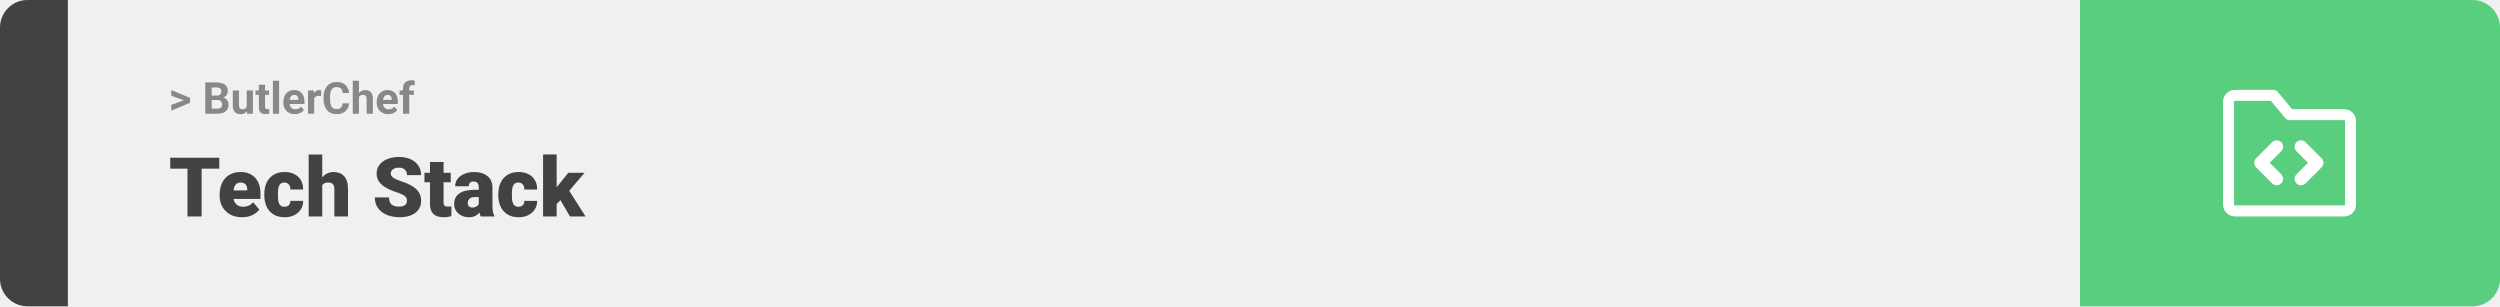
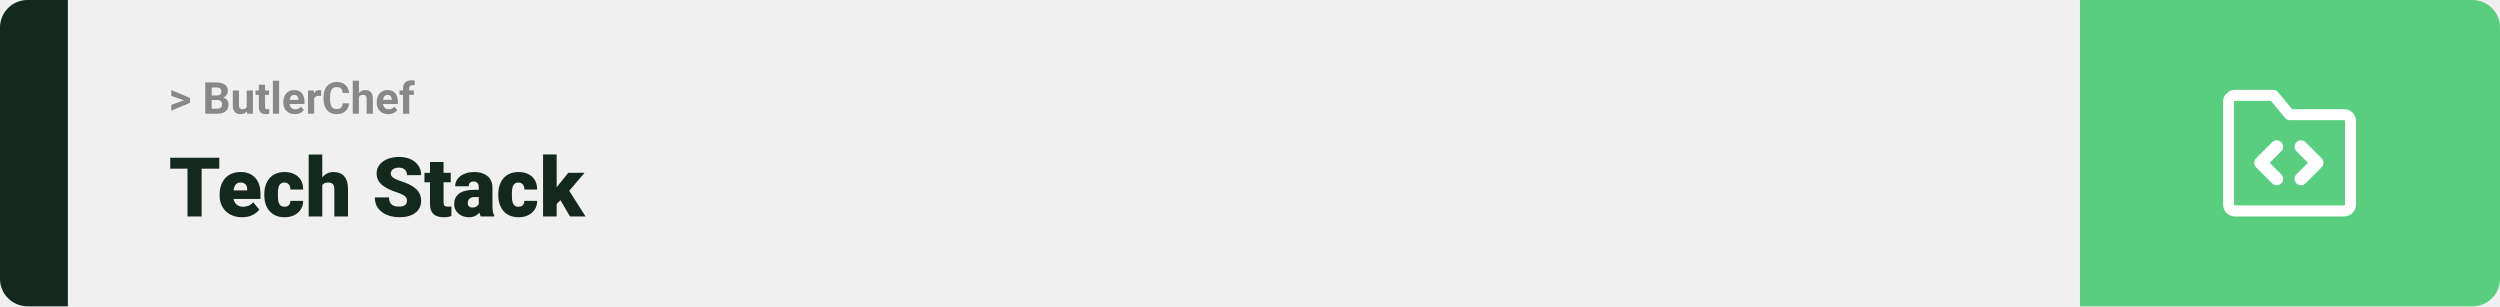
<svg xmlns="http://www.w3.org/2000/svg" width="1363" height="167" viewBox="0 0 1363 167" fill="none">
  <rect width="1363" height="167" rx="15" fill="#F0F0F0" />
-   <path d="M0 15C0 6.716 6.716 0 15 0H37V167H15C6.716 167 0 160.284 0 152V15Z" fill="#424241" />
+   <path d="M0 15C0 6.716 6.716 0 15 0H37V167H15C6.716 167 0 160.284 0 152V15Z" fill="#14281D" />
  <path d="M100.906 54.922L93.394 52.238V49.086L103.602 53.375V55.637L100.906 54.922ZM93.394 57.172L100.918 54.43L103.602 53.785V56.035L93.394 60.324V57.172ZM118.578 54.512H114.195L114.172 52.098H117.852C118.5 52.098 119.031 52.016 119.445 51.852C119.859 51.68 120.168 51.434 120.371 51.113C120.582 50.785 120.688 50.387 120.688 49.918C120.688 49.387 120.586 48.957 120.383 48.629C120.188 48.301 119.879 48.062 119.457 47.914C119.043 47.766 118.508 47.691 117.852 47.691H115.414V62H111.898V44.938H117.852C118.844 44.938 119.73 45.031 120.512 45.219C121.301 45.406 121.969 45.691 122.516 46.074C123.062 46.457 123.48 46.941 123.77 47.527C124.059 48.105 124.203 48.793 124.203 49.59C124.203 50.293 124.043 50.941 123.723 51.535C123.41 52.129 122.914 52.613 122.234 52.988C121.562 53.363 120.684 53.57 119.598 53.609L118.578 54.512ZM118.426 62H113.234L114.605 59.258H118.426C119.043 59.258 119.547 59.16 119.938 58.965C120.328 58.762 120.617 58.488 120.805 58.145C120.992 57.801 121.086 57.406 121.086 56.961C121.086 56.461 121 56.027 120.828 55.66C120.664 55.293 120.398 55.012 120.031 54.816C119.664 54.613 119.18 54.512 118.578 54.512H115.191L115.215 52.098H119.434L120.242 53.047C121.281 53.031 122.117 53.215 122.75 53.598C123.391 53.973 123.855 54.461 124.145 55.062C124.441 55.664 124.59 56.309 124.59 56.996C124.59 58.09 124.352 59.012 123.875 59.762C123.398 60.504 122.699 61.062 121.777 61.438C120.863 61.812 119.746 62 118.426 62ZM134.516 58.965V49.32H137.891V62H134.715L134.516 58.965ZM134.891 56.363L135.887 56.34C135.887 57.184 135.789 57.969 135.594 58.695C135.398 59.414 135.105 60.039 134.715 60.57C134.324 61.094 133.832 61.504 133.238 61.801C132.645 62.09 131.945 62.234 131.141 62.234C130.523 62.234 129.953 62.148 129.43 61.977C128.914 61.797 128.469 61.52 128.094 61.145C127.727 60.762 127.438 60.273 127.227 59.68C127.023 59.078 126.922 58.355 126.922 57.512V49.32H130.297V57.535C130.297 57.91 130.34 58.227 130.426 58.484C130.52 58.742 130.648 58.953 130.812 59.117C130.977 59.281 131.168 59.398 131.387 59.469C131.613 59.539 131.863 59.574 132.137 59.574C132.832 59.574 133.379 59.434 133.777 59.152C134.184 58.871 134.469 58.488 134.633 58.004C134.805 57.512 134.891 56.965 134.891 56.363ZM146.68 49.32V51.711H139.297V49.32H146.68ZM141.125 46.191H144.5V58.18C144.5 58.547 144.547 58.828 144.641 59.023C144.742 59.219 144.891 59.355 145.086 59.434C145.281 59.504 145.527 59.539 145.824 59.539C146.035 59.539 146.223 59.531 146.387 59.516C146.559 59.492 146.703 59.469 146.82 59.445L146.832 61.93C146.543 62.023 146.23 62.098 145.895 62.152C145.559 62.207 145.188 62.234 144.781 62.234C144.039 62.234 143.391 62.113 142.836 61.871C142.289 61.621 141.867 61.223 141.57 60.676C141.273 60.129 141.125 59.41 141.125 58.52V46.191ZM152.164 44V62H148.777V44H152.164ZM160.789 62.234C159.805 62.234 158.922 62.078 158.141 61.766C157.359 61.445 156.695 61.004 156.148 60.441C155.609 59.879 155.195 59.227 154.906 58.484C154.617 57.734 154.473 56.938 154.473 56.094V55.625C154.473 54.664 154.609 53.785 154.883 52.988C155.156 52.191 155.547 51.5 156.055 50.914C156.57 50.328 157.195 49.879 157.93 49.566C158.664 49.246 159.492 49.086 160.414 49.086C161.312 49.086 162.109 49.234 162.805 49.531C163.5 49.828 164.082 50.25 164.551 50.797C165.027 51.344 165.387 52 165.629 52.766C165.871 53.523 165.992 54.367 165.992 55.297V56.703H155.914V54.453H162.676V54.195C162.676 53.727 162.59 53.309 162.418 52.941C162.254 52.566 162.004 52.27 161.668 52.051C161.332 51.832 160.902 51.723 160.379 51.723C159.934 51.723 159.551 51.82 159.23 52.016C158.91 52.211 158.648 52.484 158.445 52.836C158.25 53.188 158.102 53.602 158 54.078C157.906 54.547 157.859 55.062 157.859 55.625V56.094C157.859 56.602 157.93 57.07 158.07 57.5C158.219 57.93 158.426 58.301 158.691 58.613C158.965 58.926 159.293 59.168 159.676 59.34C160.066 59.512 160.508 59.598 161 59.598C161.609 59.598 162.176 59.48 162.699 59.246C163.23 59.004 163.688 58.641 164.07 58.156L165.711 59.938C165.445 60.32 165.082 60.688 164.621 61.039C164.168 61.391 163.621 61.68 162.98 61.906C162.34 62.125 161.609 62.234 160.789 62.234ZM171.289 52.086V62H167.914V49.32H171.09L171.289 52.086ZM175.109 49.238L175.051 52.367C174.887 52.344 174.688 52.324 174.453 52.309C174.227 52.285 174.02 52.273 173.832 52.273C173.355 52.273 172.941 52.336 172.59 52.461C172.246 52.578 171.957 52.754 171.723 52.988C171.496 53.223 171.324 53.508 171.207 53.844C171.098 54.18 171.035 54.562 171.02 54.992L170.34 54.781C170.34 53.961 170.422 53.207 170.586 52.52C170.75 51.824 170.988 51.219 171.301 50.703C171.621 50.188 172.012 49.789 172.473 49.508C172.934 49.227 173.461 49.086 174.055 49.086C174.242 49.086 174.434 49.102 174.629 49.133C174.824 49.156 174.984 49.191 175.109 49.238ZM186.805 56.34H190.309C190.238 57.488 189.922 58.508 189.359 59.398C188.805 60.289 188.027 60.984 187.027 61.484C186.035 61.984 184.84 62.234 183.441 62.234C182.348 62.234 181.367 62.047 180.5 61.672C179.633 61.289 178.891 60.742 178.273 60.031C177.664 59.32 177.199 58.461 176.879 57.453C176.559 56.445 176.398 55.316 176.398 54.066V52.883C176.398 51.633 176.562 50.504 176.891 49.496C177.227 48.48 177.703 47.617 178.32 46.906C178.945 46.195 179.691 45.648 180.559 45.266C181.426 44.883 182.395 44.691 183.465 44.691C184.887 44.691 186.086 44.949 187.062 45.465C188.047 45.98 188.809 46.691 189.348 47.598C189.895 48.504 190.223 49.535 190.332 50.691H186.816C186.777 50.004 186.641 49.422 186.406 48.945C186.172 48.461 185.816 48.098 185.34 47.855C184.871 47.605 184.246 47.48 183.465 47.48C182.879 47.48 182.367 47.59 181.93 47.809C181.492 48.027 181.125 48.359 180.828 48.805C180.531 49.25 180.309 49.812 180.16 50.492C180.02 51.164 179.949 51.953 179.949 52.859V54.066C179.949 54.949 180.016 55.727 180.148 56.398C180.281 57.062 180.484 57.625 180.758 58.086C181.039 58.539 181.398 58.883 181.836 59.117C182.281 59.344 182.816 59.457 183.441 59.457C184.176 59.457 184.781 59.34 185.258 59.105C185.734 58.871 186.098 58.523 186.348 58.062C186.605 57.602 186.758 57.027 186.805 56.34ZM195.699 44V62H192.324V44H195.699ZM195.219 55.215H194.293C194.301 54.332 194.418 53.52 194.645 52.777C194.871 52.027 195.195 51.379 195.617 50.832C196.039 50.277 196.543 49.848 197.129 49.543C197.723 49.238 198.379 49.086 199.098 49.086C199.723 49.086 200.289 49.176 200.797 49.355C201.312 49.527 201.754 49.809 202.121 50.199C202.496 50.582 202.785 51.086 202.988 51.711C203.191 52.336 203.293 53.094 203.293 53.984V62H199.895V53.961C199.895 53.398 199.812 52.957 199.648 52.637C199.492 52.309 199.262 52.078 198.957 51.945C198.66 51.805 198.293 51.734 197.855 51.734C197.371 51.734 196.957 51.824 196.613 52.004C196.277 52.184 196.008 52.434 195.805 52.754C195.602 53.066 195.453 53.434 195.359 53.855C195.266 54.277 195.219 54.73 195.219 55.215ZM211.695 62.234C210.711 62.234 209.828 62.078 209.047 61.766C208.266 61.445 207.602 61.004 207.055 60.441C206.516 59.879 206.102 59.227 205.812 58.484C205.523 57.734 205.379 56.938 205.379 56.094V55.625C205.379 54.664 205.516 53.785 205.789 52.988C206.062 52.191 206.453 51.5 206.961 50.914C207.477 50.328 208.102 49.879 208.836 49.566C209.57 49.246 210.398 49.086 211.32 49.086C212.219 49.086 213.016 49.234 213.711 49.531C214.406 49.828 214.988 50.25 215.457 50.797C215.934 51.344 216.293 52 216.535 52.766C216.777 53.523 216.898 54.367 216.898 55.297V56.703H206.82V54.453H213.582V54.195C213.582 53.727 213.496 53.309 213.324 52.941C213.16 52.566 212.91 52.27 212.574 52.051C212.238 51.832 211.809 51.723 211.285 51.723C210.84 51.723 210.457 51.82 210.137 52.016C209.816 52.211 209.555 52.484 209.352 52.836C209.156 53.188 209.008 53.602 208.906 54.078C208.812 54.547 208.766 55.062 208.766 55.625V56.094C208.766 56.602 208.836 57.07 208.977 57.5C209.125 57.93 209.332 58.301 209.598 58.613C209.871 58.926 210.199 59.168 210.582 59.34C210.973 59.512 211.414 59.598 211.906 59.598C212.516 59.598 213.082 59.48 213.605 59.246C214.137 59.004 214.594 58.641 214.977 58.156L216.617 59.938C216.352 60.32 215.988 60.688 215.527 61.039C215.074 61.391 214.527 61.68 213.887 61.906C213.246 62.125 212.516 62.234 211.695 62.234ZM223.121 62H219.723V48.195C219.723 47.234 219.91 46.426 220.285 45.77C220.668 45.105 221.203 44.605 221.891 44.27C222.586 43.926 223.41 43.754 224.363 43.754C224.676 43.754 224.977 43.777 225.266 43.824C225.555 43.863 225.836 43.914 226.109 43.977L226.074 46.52C225.926 46.48 225.77 46.453 225.605 46.438C225.441 46.422 225.25 46.414 225.031 46.414C224.625 46.414 224.277 46.484 223.988 46.625C223.707 46.758 223.492 46.957 223.344 47.223C223.195 47.488 223.121 47.812 223.121 48.195V62ZM225.652 49.32V51.711H217.836V49.32H225.652Z" fill="#888888" />
-   <path d="M109.93 86.008V118H102.217V86.008H109.93ZM119.554 86.008V91.962H92.813V86.008H119.554ZM132.012 118.439C130.079 118.439 128.35 118.139 126.827 117.539C125.303 116.923 124.014 116.081 122.959 115.012C121.919 113.942 121.121 112.712 120.564 111.32C120.022 109.929 119.751 108.457 119.751 106.904V106.069C119.751 104.326 119.993 102.714 120.477 101.235C120.96 99.741 121.678 98.437 122.63 97.324C123.582 96.21 124.776 95.346 126.211 94.731C127.647 94.101 129.317 93.786 131.221 93.786C132.906 93.786 134.415 94.057 135.748 94.599C137.081 95.141 138.208 95.918 139.131 96.928C140.069 97.939 140.779 99.162 141.263 100.598C141.761 102.033 142.01 103.645 142.01 105.432V108.442H122.586V103.806H134.781V103.234C134.795 102.443 134.656 101.77 134.363 101.213C134.085 100.656 133.675 100.231 133.133 99.939C132.591 99.645 131.932 99.499 131.155 99.499C130.35 99.499 129.683 99.675 129.156 100.026C128.643 100.378 128.24 100.861 127.947 101.477C127.669 102.077 127.471 102.773 127.354 103.564C127.237 104.355 127.178 105.19 127.178 106.069V106.904C127.178 107.783 127.295 108.581 127.53 109.299C127.779 110.017 128.13 110.632 128.584 111.145C129.053 111.643 129.61 112.031 130.254 112.309C130.914 112.587 131.661 112.727 132.496 112.727C133.506 112.727 134.502 112.536 135.484 112.155C136.465 111.774 137.308 111.145 138.011 110.266L141.373 114.265C140.889 114.953 140.201 115.62 139.307 116.264C138.428 116.909 137.374 117.436 136.143 117.846C134.913 118.242 133.536 118.439 132.012 118.439ZM155.062 112.727C155.75 112.727 156.336 112.602 156.819 112.353C157.317 112.089 157.691 111.723 157.94 111.254C158.204 110.771 158.328 110.192 158.313 109.519H165.279C165.293 111.306 164.854 112.873 163.96 114.221C163.082 115.554 161.88 116.594 160.357 117.341C158.848 118.073 157.142 118.439 155.237 118.439C153.377 118.439 151.751 118.139 150.359 117.539C148.968 116.923 147.803 116.074 146.866 114.99C145.943 113.891 145.247 112.609 144.778 111.145C144.324 109.68 144.097 108.09 144.097 106.376V105.871C144.097 104.157 144.324 102.568 144.778 101.103C145.247 99.624 145.943 98.342 146.866 97.258C147.803 96.159 148.96 95.31 150.337 94.709C151.729 94.094 153.348 93.786 155.193 93.786C157.171 93.786 158.914 94.16 160.423 94.907C161.946 95.654 163.14 96.738 164.004 98.159C164.869 99.58 165.293 101.301 165.279 103.322H158.313C158.328 102.604 158.218 101.96 157.984 101.389C157.75 100.817 157.383 100.363 156.885 100.026C156.402 99.675 155.779 99.499 155.018 99.499C154.256 99.499 153.641 99.668 153.172 100.004C152.703 100.341 152.344 100.81 152.095 101.411C151.861 101.997 151.7 102.67 151.612 103.432C151.539 104.194 151.502 105.007 151.502 105.871V106.376C151.502 107.255 151.539 108.083 151.612 108.859C151.7 109.621 151.868 110.295 152.117 110.881C152.366 111.452 152.725 111.906 153.194 112.243C153.663 112.565 154.285 112.727 155.062 112.727ZM175.694 84.25V118H168.289V84.25H175.694ZM174.815 105.3L173.079 105.344C173.079 103.674 173.284 102.136 173.694 100.729C174.104 99.323 174.69 98.1 175.452 97.06C176.214 96.02 177.129 95.214 178.199 94.643C179.268 94.072 180.455 93.786 181.758 93.786C182.93 93.786 184 93.955 184.966 94.291C185.948 94.628 186.79 95.17 187.493 95.918C188.211 96.665 188.76 97.639 189.141 98.84C189.537 100.041 189.734 101.506 189.734 103.234V118H182.286V103.19C182.286 102.224 182.146 101.477 181.868 100.949C181.604 100.407 181.224 100.034 180.726 99.829C180.228 99.609 179.62 99.499 178.902 99.499C178.038 99.499 177.334 99.645 176.792 99.939C176.25 100.231 175.833 100.642 175.54 101.169C175.262 101.682 175.071 102.29 174.969 102.993C174.866 103.696 174.815 104.465 174.815 105.3ZM221.88 109.497C221.88 108.999 221.807 108.552 221.661 108.156C221.514 107.746 221.243 107.365 220.848 107.014C220.452 106.662 219.881 106.311 219.134 105.959C218.401 105.593 217.435 105.212 216.233 104.816C214.827 104.348 213.472 103.82 212.168 103.234C210.865 102.634 209.7 101.938 208.675 101.147C207.649 100.341 206.836 99.404 206.236 98.335C205.635 97.251 205.335 95.991 205.335 94.555C205.335 93.178 205.643 91.94 206.258 90.842C206.873 89.728 207.73 88.784 208.829 88.007C209.942 87.216 211.246 86.616 212.74 86.206C214.234 85.781 215.867 85.568 217.64 85.568C219.983 85.568 222.049 85.978 223.836 86.799C225.638 87.605 227.044 88.754 228.055 90.249C229.08 91.728 229.593 93.478 229.593 95.5H221.924C221.924 94.694 221.756 93.984 221.419 93.369C221.097 92.753 220.606 92.27 219.947 91.918C219.288 91.567 218.46 91.391 217.464 91.391C216.497 91.391 215.684 91.538 215.025 91.831C214.366 92.124 213.868 92.519 213.531 93.017C213.194 93.501 213.025 94.035 213.025 94.621C213.025 95.105 213.157 95.544 213.421 95.939C213.699 96.32 214.087 96.679 214.585 97.016C215.098 97.353 215.713 97.675 216.431 97.983C217.164 98.29 217.984 98.591 218.892 98.884C220.591 99.426 222.1 100.034 223.418 100.708C224.751 101.367 225.872 102.121 226.78 102.971C227.703 103.806 228.399 104.758 228.868 105.827C229.351 106.896 229.593 108.105 229.593 109.453C229.593 110.888 229.314 112.163 228.758 113.276C228.201 114.389 227.403 115.334 226.363 116.11C225.323 116.872 224.078 117.451 222.627 117.846C221.177 118.242 219.559 118.439 217.771 118.439C216.131 118.439 214.512 118.234 212.916 117.824C211.333 117.399 209.898 116.755 208.609 115.891C207.32 115.012 206.287 113.891 205.511 112.529C204.749 111.152 204.368 109.519 204.368 107.629H212.103C212.103 108.566 212.227 109.357 212.476 110.002C212.725 110.646 213.091 111.167 213.575 111.562C214.058 111.943 214.651 112.221 215.354 112.397C216.058 112.558 216.863 112.639 217.771 112.639C218.753 112.639 219.544 112.5 220.145 112.221C220.745 111.928 221.185 111.547 221.463 111.079C221.741 110.595 221.88 110.068 221.88 109.497ZM245.743 94.226V99.367H231.417V94.226H245.743ZM234.427 88.315H241.832V110.244C241.832 110.874 241.905 111.364 242.051 111.716C242.198 112.053 242.447 112.294 242.798 112.441C243.165 112.573 243.648 112.639 244.249 112.639C244.673 112.639 245.025 112.631 245.303 112.617C245.582 112.587 245.845 112.551 246.094 112.507V117.802C245.464 118.007 244.805 118.161 244.117 118.264C243.428 118.381 242.696 118.439 241.919 118.439C240.337 118.439 238.982 118.19 237.854 117.692C236.741 117.194 235.892 116.411 235.306 115.341C234.72 114.272 234.427 112.88 234.427 111.167V88.315ZM261.036 112.023V102.224C261.036 101.55 260.94 100.971 260.75 100.488C260.56 100.004 260.259 99.631 259.849 99.367C259.439 99.089 258.89 98.95 258.201 98.95C257.645 98.95 257.168 99.045 256.773 99.235C256.377 99.426 256.077 99.711 255.872 100.092C255.667 100.473 255.564 100.957 255.564 101.542H248.16C248.16 100.444 248.401 99.426 248.885 98.488C249.383 97.536 250.086 96.709 250.994 96.005C251.917 95.302 253.016 94.76 254.29 94.379C255.579 93.984 257.015 93.786 258.597 93.786C260.486 93.786 262.171 94.101 263.65 94.731C265.145 95.361 266.324 96.306 267.188 97.565C268.052 98.811 268.484 100.378 268.484 102.268V112.001C268.484 113.554 268.572 114.733 268.748 115.539C268.924 116.33 269.173 117.026 269.495 117.626V118H262.068C261.717 117.268 261.453 116.374 261.277 115.319C261.116 114.25 261.036 113.151 261.036 112.023ZM261.937 103.476L261.98 107.431H258.707C258.018 107.431 257.432 107.526 256.949 107.717C256.48 107.907 256.099 108.171 255.806 108.508C255.528 108.83 255.323 109.196 255.191 109.606C255.074 110.017 255.015 110.449 255.015 110.903C255.015 111.342 255.118 111.738 255.323 112.089C255.542 112.426 255.835 112.69 256.202 112.88C256.568 113.071 256.978 113.166 257.432 113.166C258.252 113.166 258.948 113.012 259.52 112.705C260.105 112.382 260.552 111.994 260.86 111.54C261.167 111.086 261.321 110.661 261.321 110.266L262.947 113.298C262.654 113.884 262.317 114.477 261.937 115.078C261.57 115.678 261.109 116.235 260.552 116.748C260.01 117.246 259.344 117.656 258.553 117.978C257.762 118.286 256.802 118.439 255.674 118.439C254.209 118.439 252.862 118.139 251.631 117.539C250.416 116.938 249.441 116.103 248.709 115.034C247.977 113.95 247.61 112.705 247.61 111.298C247.61 110.068 247.83 108.969 248.27 108.002C248.724 107.036 249.405 106.215 250.313 105.542C251.221 104.868 252.378 104.355 253.785 104.003C255.191 103.652 256.846 103.476 258.75 103.476H261.937ZM282.635 112.727C283.323 112.727 283.909 112.602 284.393 112.353C284.891 112.089 285.264 111.723 285.513 111.254C285.777 110.771 285.901 110.192 285.887 109.519H292.852C292.867 111.306 292.427 112.873 291.534 114.221C290.655 115.554 289.454 116.594 287.93 117.341C286.421 118.073 284.715 118.439 282.811 118.439C280.95 118.439 279.324 118.139 277.933 117.539C276.541 116.923 275.376 116.074 274.439 114.99C273.516 113.891 272.82 112.609 272.352 111.145C271.897 109.68 271.67 108.09 271.67 106.376V105.871C271.67 104.157 271.897 102.568 272.352 101.103C272.82 99.624 273.516 98.342 274.439 97.258C275.376 96.159 276.534 95.31 277.911 94.709C279.302 94.094 280.921 93.786 282.767 93.786C284.744 93.786 286.487 94.16 287.996 94.907C289.52 95.654 290.713 96.738 291.578 98.159C292.442 99.58 292.867 101.301 292.852 103.322H285.887C285.901 102.604 285.792 101.96 285.557 101.389C285.323 100.817 284.957 100.363 284.458 100.026C283.975 99.675 283.353 99.499 282.591 99.499C281.829 99.499 281.214 99.668 280.745 100.004C280.276 100.341 279.917 100.81 279.668 101.411C279.434 101.997 279.273 102.67 279.185 103.432C279.112 104.194 279.075 105.007 279.075 105.871V106.376C279.075 107.255 279.112 108.083 279.185 108.859C279.273 109.621 279.441 110.295 279.69 110.881C279.939 111.452 280.298 111.906 280.767 112.243C281.236 112.565 281.858 112.727 282.635 112.727ZM303.487 84.228V118H296.082V84.228H303.487ZM318.692 94.226L308.365 106.333L302.959 111.738L299.729 107.036L304.234 101.169L309.815 94.226H318.692ZM310.76 118L304.41 107.167L309.881 103.278L319.241 118H310.76Z" fill="#424241" />
+   <path d="M109.93 86.008V118H102.217V86.008H109.93ZM119.554 86.008V91.962H92.813V86.008H119.554ZM132.012 118.439C130.079 118.439 128.35 118.139 126.827 117.539C125.303 116.923 124.014 116.081 122.959 115.012C121.919 113.942 121.121 112.712 120.564 111.32C120.022 109.929 119.751 108.457 119.751 106.904V106.069C119.751 104.326 119.993 102.714 120.477 101.235C120.96 99.741 121.678 98.437 122.63 97.324C123.582 96.21 124.776 95.346 126.211 94.731C127.647 94.101 129.317 93.786 131.221 93.786C132.906 93.786 134.415 94.057 135.748 94.599C137.081 95.141 138.208 95.918 139.131 96.928C140.069 97.939 140.779 99.162 141.263 100.598C141.761 102.033 142.01 103.645 142.01 105.432V108.442H122.586V103.806H134.781V103.234C134.795 102.443 134.656 101.77 134.363 101.213C134.085 100.656 133.675 100.231 133.133 99.939C132.591 99.645 131.932 99.499 131.155 99.499C130.35 99.499 129.683 99.675 129.156 100.026C128.643 100.378 128.24 100.861 127.947 101.477C127.669 102.077 127.471 102.773 127.354 103.564C127.237 104.355 127.178 105.19 127.178 106.069V106.904C127.178 107.783 127.295 108.581 127.53 109.299C127.779 110.017 128.13 110.632 128.584 111.145C129.053 111.643 129.61 112.031 130.254 112.309C130.914 112.587 131.661 112.727 132.496 112.727C133.506 112.727 134.502 112.536 135.484 112.155C136.465 111.774 137.308 111.145 138.011 110.266L141.373 114.265C140.889 114.953 140.201 115.62 139.307 116.264C138.428 116.909 137.374 117.436 136.143 117.846C134.913 118.242 133.536 118.439 132.012 118.439ZM155.062 112.727C155.75 112.727 156.336 112.602 156.819 112.353C157.317 112.089 157.691 111.723 157.94 111.254C158.204 110.771 158.328 110.192 158.313 109.519H165.279C165.293 111.306 164.854 112.873 163.96 114.221C163.082 115.554 161.88 116.594 160.357 117.341C158.848 118.073 157.142 118.439 155.237 118.439C153.377 118.439 151.751 118.139 150.359 117.539C148.968 116.923 147.803 116.074 146.866 114.99C145.943 113.891 145.247 112.609 144.778 111.145C144.324 109.68 144.097 108.09 144.097 106.376V105.871C144.097 104.157 144.324 102.568 144.778 101.103C145.247 99.624 145.943 98.342 146.866 97.258C147.803 96.159 148.96 95.31 150.337 94.709C151.729 94.094 153.348 93.786 155.193 93.786C157.171 93.786 158.914 94.16 160.423 94.907C161.946 95.654 163.14 96.738 164.004 98.159C164.869 99.58 165.293 101.301 165.279 103.322H158.313C158.328 102.604 158.218 101.96 157.984 101.389C157.75 100.817 157.383 100.363 156.885 100.026C156.402 99.675 155.779 99.499 155.018 99.499C154.256 99.499 153.641 99.668 153.172 100.004C152.703 100.341 152.344 100.81 152.095 101.411C151.861 101.997 151.7 102.67 151.612 103.432C151.539 104.194 151.502 105.007 151.502 105.871V106.376C151.502 107.255 151.539 108.083 151.612 108.859C151.7 109.621 151.868 110.295 152.117 110.881C152.366 111.452 152.725 111.906 153.194 112.243C153.663 112.565 154.285 112.727 155.062 112.727ZM175.694 84.25V118H168.289V84.25H175.694ZM174.815 105.3L173.079 105.344C173.079 103.674 173.284 102.136 173.694 100.729C174.104 99.323 174.69 98.1 175.452 97.06C176.214 96.02 177.129 95.214 178.199 94.643C179.268 94.072 180.455 93.786 181.758 93.786C182.93 93.786 184 93.955 184.966 94.291C185.948 94.628 186.79 95.17 187.493 95.918C188.211 96.665 188.76 97.639 189.141 98.84C189.537 100.041 189.734 101.506 189.734 103.234V118H182.286V103.19C182.286 102.224 182.146 101.477 181.868 100.949C181.604 100.407 181.224 100.034 180.726 99.829C180.228 99.609 179.62 99.499 178.902 99.499C178.038 99.499 177.334 99.645 176.792 99.939C176.25 100.231 175.833 100.642 175.54 101.169C175.262 101.682 175.071 102.29 174.969 102.993C174.866 103.696 174.815 104.465 174.815 105.3ZM221.88 109.497C221.88 108.999 221.807 108.552 221.661 108.156C221.514 107.746 221.243 107.365 220.848 107.014C220.452 106.662 219.881 106.311 219.134 105.959C218.401 105.593 217.435 105.212 216.233 104.816C214.827 104.348 213.472 103.82 212.168 103.234C210.865 102.634 209.7 101.938 208.675 101.147C207.649 100.341 206.836 99.404 206.236 98.335C205.635 97.251 205.335 95.991 205.335 94.555C205.335 93.178 205.643 91.94 206.258 90.842C206.873 89.728 207.73 88.784 208.829 88.007C209.942 87.216 211.246 86.616 212.74 86.206C214.234 85.781 215.867 85.568 217.64 85.568C219.983 85.568 222.049 85.978 223.836 86.799C225.638 87.605 227.044 88.754 228.055 90.249C229.08 91.728 229.593 93.478 229.593 95.5H221.924C221.924 94.694 221.756 93.984 221.419 93.369C221.097 92.753 220.606 92.27 219.947 91.918C219.288 91.567 218.46 91.391 217.464 91.391C216.497 91.391 215.684 91.538 215.025 91.831C214.366 92.124 213.868 92.519 213.531 93.017C213.194 93.501 213.025 94.035 213.025 94.621C213.025 95.105 213.157 95.544 213.421 95.939C213.699 96.32 214.087 96.679 214.585 97.016C215.098 97.353 215.713 97.675 216.431 97.983C217.164 98.29 217.984 98.591 218.892 98.884C220.591 99.426 222.1 100.034 223.418 100.708C224.751 101.367 225.872 102.121 226.78 102.971C227.703 103.806 228.399 104.758 228.868 105.827C229.351 106.896 229.593 108.105 229.593 109.453C229.593 110.888 229.314 112.163 228.758 113.276C228.201 114.389 227.403 115.334 226.363 116.11C225.323 116.872 224.078 117.451 222.627 117.846C221.177 118.242 219.559 118.439 217.771 118.439C216.131 118.439 214.512 118.234 212.916 117.824C211.333 117.399 209.898 116.755 208.609 115.891C207.32 115.012 206.287 113.891 205.511 112.529C204.749 111.152 204.368 109.519 204.368 107.629H212.103C212.103 108.566 212.227 109.357 212.476 110.002C212.725 110.646 213.091 111.167 213.575 111.562C214.058 111.943 214.651 112.221 215.354 112.397C216.058 112.558 216.863 112.639 217.771 112.639C218.753 112.639 219.544 112.5 220.145 112.221C220.745 111.928 221.185 111.547 221.463 111.079C221.741 110.595 221.88 110.068 221.88 109.497ZM245.743 94.226V99.367H231.417V94.226H245.743ZM234.427 88.315H241.832V110.244C241.832 110.874 241.905 111.364 242.051 111.716C242.198 112.053 242.447 112.294 242.798 112.441C243.165 112.573 243.648 112.639 244.249 112.639C244.673 112.639 245.025 112.631 245.303 112.617C245.582 112.587 245.845 112.551 246.094 112.507V117.802C245.464 118.007 244.805 118.161 244.117 118.264C243.428 118.381 242.696 118.439 241.919 118.439C240.337 118.439 238.982 118.19 237.854 117.692C236.741 117.194 235.892 116.411 235.306 115.341C234.72 114.272 234.427 112.88 234.427 111.167V88.315ZM261.036 112.023V102.224C261.036 101.55 260.94 100.971 260.75 100.488C260.56 100.004 260.259 99.631 259.849 99.367C259.439 99.089 258.89 98.95 258.201 98.95C257.645 98.95 257.168 99.045 256.773 99.235C256.377 99.426 256.077 99.711 255.872 100.092C255.667 100.473 255.564 100.957 255.564 101.542H248.16C248.16 100.444 248.401 99.426 248.885 98.488C249.383 97.536 250.086 96.709 250.994 96.005C251.917 95.302 253.016 94.76 254.29 94.379C255.579 93.984 257.015 93.786 258.597 93.786C260.486 93.786 262.171 94.101 263.65 94.731C265.145 95.361 266.324 96.306 267.188 97.565C268.052 98.811 268.484 100.378 268.484 102.268V112.001C268.484 113.554 268.572 114.733 268.748 115.539C268.924 116.33 269.173 117.026 269.495 117.626V118H262.068C261.717 117.268 261.453 116.374 261.277 115.319C261.116 114.25 261.036 113.151 261.036 112.023ZM261.937 103.476L261.98 107.431H258.707C258.018 107.431 257.432 107.526 256.949 107.717C256.48 107.907 256.099 108.171 255.806 108.508C255.528 108.83 255.323 109.196 255.191 109.606C255.074 110.017 255.015 110.449 255.015 110.903C255.015 111.342 255.118 111.738 255.323 112.089C255.542 112.426 255.835 112.69 256.202 112.88C256.568 113.071 256.978 113.166 257.432 113.166C258.252 113.166 258.948 113.012 259.52 112.705C260.105 112.382 260.552 111.994 260.86 111.54C261.167 111.086 261.321 110.661 261.321 110.266L262.947 113.298C262.654 113.884 262.317 114.477 261.937 115.078C261.57 115.678 261.109 116.235 260.552 116.748C260.01 117.246 259.344 117.656 258.553 117.978C257.762 118.286 256.802 118.439 255.674 118.439C254.209 118.439 252.862 118.139 251.631 117.539C250.416 116.938 249.441 116.103 248.709 115.034C247.977 113.95 247.61 112.705 247.61 111.298C247.61 110.068 247.83 108.969 248.27 108.002C248.724 107.036 249.405 106.215 250.313 105.542C251.221 104.868 252.378 104.355 253.785 104.003C255.191 103.652 256.846 103.476 258.75 103.476H261.937ZM282.635 112.727C283.323 112.727 283.909 112.602 284.393 112.353C284.891 112.089 285.264 111.723 285.513 111.254C285.777 110.771 285.901 110.192 285.887 109.519H292.852C292.867 111.306 292.427 112.873 291.534 114.221C290.655 115.554 289.454 116.594 287.93 117.341C286.421 118.073 284.715 118.439 282.811 118.439C280.95 118.439 279.324 118.139 277.933 117.539C276.541 116.923 275.376 116.074 274.439 114.99C273.516 113.891 272.82 112.609 272.352 111.145C271.897 109.68 271.67 108.09 271.67 106.376V105.871C271.67 104.157 271.897 102.568 272.352 101.103C272.82 99.624 273.516 98.342 274.439 97.258C275.376 96.159 276.534 95.31 277.911 94.709C279.302 94.094 280.921 93.786 282.767 93.786C284.744 93.786 286.487 94.16 287.996 94.907C289.52 95.654 290.713 96.738 291.578 98.159C292.442 99.58 292.867 101.301 292.852 103.322H285.887C285.901 102.604 285.792 101.96 285.557 101.389C285.323 100.817 284.957 100.363 284.458 100.026C283.975 99.675 283.353 99.499 282.591 99.499C281.829 99.499 281.214 99.668 280.745 100.004C280.276 100.341 279.917 100.81 279.668 101.411C279.434 101.997 279.273 102.67 279.185 103.432C279.112 104.194 279.075 105.007 279.075 105.871V106.376C279.075 107.255 279.112 108.083 279.185 108.859C279.273 109.621 279.441 110.295 279.69 110.881C279.939 111.452 280.298 111.906 280.767 112.243C281.236 112.565 281.858 112.727 282.635 112.727ZM303.487 84.228V118H296.082V84.228H303.487ZM318.692 94.226L308.365 106.333L302.959 111.738L299.729 107.036L304.234 101.169L309.815 94.226H318.692ZM310.76 118L304.41 107.167L309.881 103.278L319.241 118H310.76Z" fill="#14281D" />
  <path d="M1363 15C1363 6.716 1356.28 0 1348 0H1134V167H1348C1356.28 167 1363 160.284 1363 152V15Z" fill="#5ACE7F" />
  <path fill-rule="evenodd" clip-rule="evenodd" d="M1218.5 55C1218.37 55 1218.24 55.053 1218.15 55.146C1218.05 55.24 1218 55.367 1218 55.5V111.5C1218 111.633 1218.05 111.76 1218.15 111.854C1218.24 111.947 1218.37 112 1218.5 112H1278C1278.13 112 1278.26 111.947 1278.35 111.854C1278.45 111.76 1278.5 111.633 1278.5 111.5V66C1278.5 65.867 1278.45 65.74 1278.35 65.646C1278.26 65.553 1278.13 65.5 1278 65.5H1248.25C1247.36 65.5 1246.52 65.105 1245.95 64.421L1238.09 55H1218.5ZM1213.9 50.904C1215.12 49.685 1216.78 49 1218.5 49H1239.5C1240.39 49 1241.23 49.395 1241.8 50.079L1249.66 59.5H1278C1279.72 59.5 1281.38 60.185 1282.6 61.404C1283.82 62.623 1284.5 64.276 1284.5 66V111.5C1284.5 113.224 1283.82 114.877 1282.6 116.096C1281.38 117.315 1279.72 118 1278 118H1218.5C1216.78 118 1215.12 117.315 1213.9 116.096C1212.68 114.877 1212 113.224 1212 111.5V55.5C1212 53.776 1212.68 52.123 1213.9 50.904Z" fill="white" />
  <path fill-rule="evenodd" clip-rule="evenodd" d="M1243.72 77.525C1245.09 78.892 1245.09 81.108 1243.72 82.475L1237.45 88.75L1243.72 95.025C1245.09 96.392 1245.09 98.608 1243.72 99.975C1242.36 101.342 1240.14 101.342 1238.78 99.975L1230.03 91.225C1228.66 89.858 1228.66 87.642 1230.03 86.275L1238.78 77.525C1240.14 76.158 1242.36 76.158 1243.72 77.525Z" fill="white" />
  <path fill-rule="evenodd" clip-rule="evenodd" d="M1252.03 99.975C1250.66 98.608 1250.66 96.392 1252.03 95.025L1258.3 88.75L1252.03 82.475C1250.66 81.108 1250.66 78.892 1252.03 77.525C1253.39 76.158 1255.61 76.158 1256.97 77.525L1265.72 86.275C1267.09 87.642 1267.09 89.858 1265.72 91.225L1256.97 99.975C1255.61 101.342 1253.39 101.342 1252.03 99.975Z" fill="white" />
</svg>
